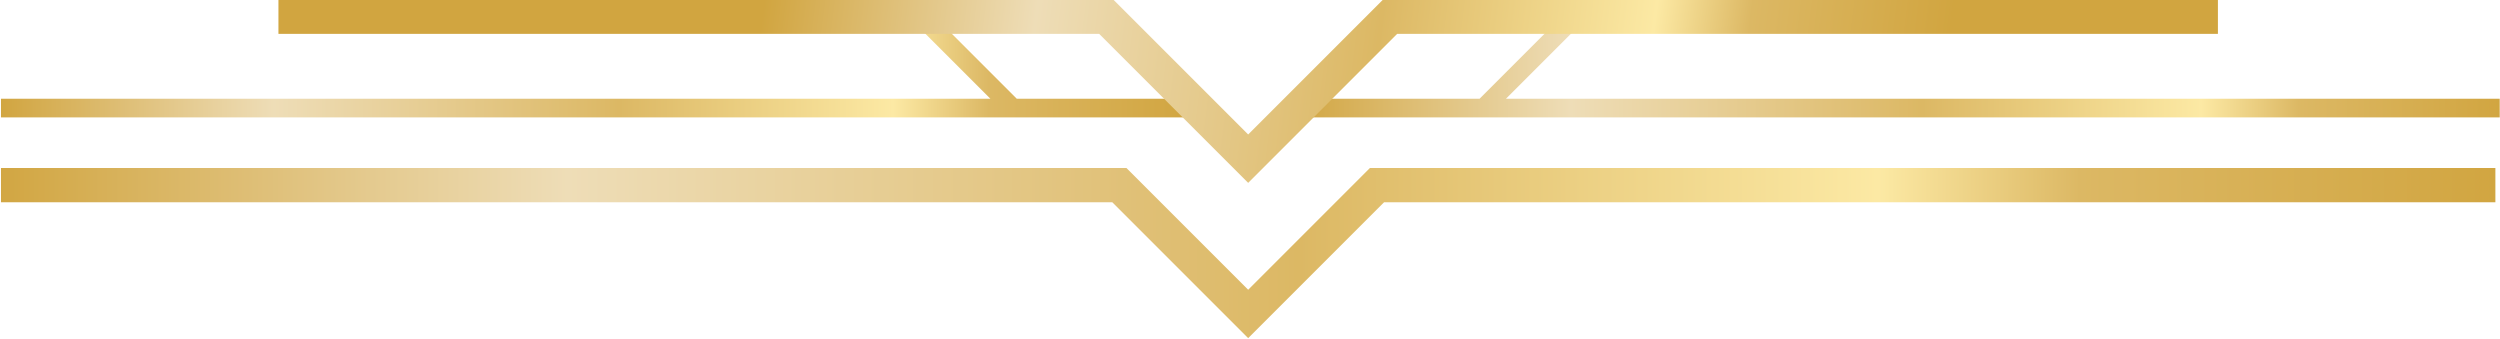
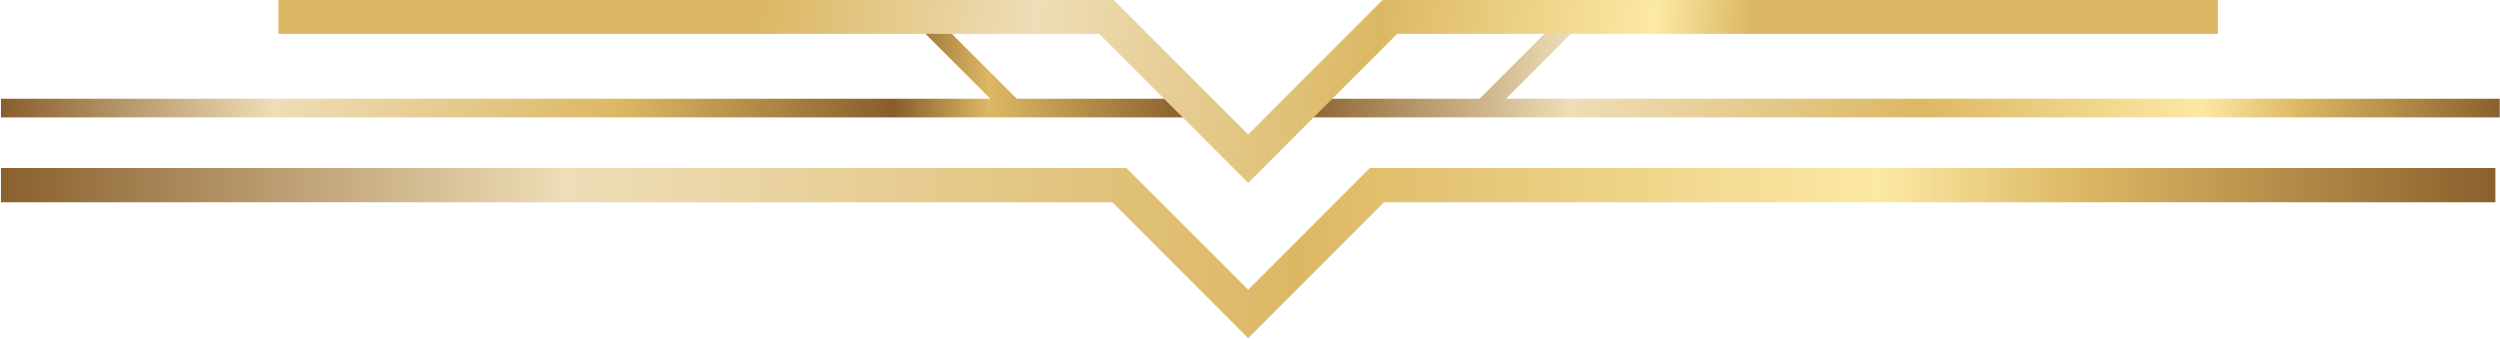
<svg xmlns="http://www.w3.org/2000/svg" width="214.15" height="29.01" viewBox="0 0 56.66 7.68">
  <defs>
    <clipPath clipPathUnits="userSpaceOnUse" id="a">
      <path d="m2488.34 2085.36-87.36 87.36h-714.32v22.01h723.44l78.24-78.26 78.24 78.26h723.44v-22.01H2575.7Z" />
    </clipPath>
    <linearGradient x1="0" y1="0" x2="1" y2="0" gradientUnits="userSpaceOnUse" gradientTransform="matrix(1603.36 0 0 -1603.36 1686.66 2140.04)" spreadMethod="pad" id="b">
-       <stop offset="0" stop-color="#d1a540" />
+       <stop offset="0" stop-color="#885d2b" />
      <stop offset=".23" stop-color="#eeddb7" />
      <stop offset=".52" stop-color="#dcb864" />
      <stop offset=".75" stop-color="#fce9a4" />
      <stop offset=".83" stop-color="#dcb864" />
-       <stop offset="1" stop-color="#d1a540" />
+       <stop offset="1" stop-color="#885d2b" />
    </linearGradient>
    <clipPath clipPathUnits="userSpaceOnUse" id="c">
      <path d="m2654.04 2239.26 48.48 48.47-8.48 8.48-56.95-56.95h-117.71v-11.99h773.42v11.99z" />
    </clipPath>
    <linearGradient x1="0" y1="0" x2="1" y2="0" gradientUnits="userSpaceOnUse" gradientTransform="matrix(773.418 0 0 -773.418 2519.38 2261.73)" spreadMethod="pad" id="d">
-       <stop offset="0" stop-color="#d1a540" />
+       <stop offset="0" stop-color="#885d2b" />
      <stop offset=".23" stop-color="#eeddb7" />
      <stop offset=".52" stop-color="#dcb864" />
      <stop offset=".75" stop-color="#fce9a4" />
      <stop offset=".83" stop-color="#dcb864" />
-       <stop offset="1" stop-color="#d1a540" />
+       <stop offset="1" stop-color="#885d2b" />
    </linearGradient>
    <clipPath clipPathUnits="userSpaceOnUse" id="e">
      <path d="m2282.64 2296.21-8.48-8.48 48.48-48.47h-635.98v-11.99h764.39v11.99h-111.46z" />
    </clipPath>
    <linearGradient x1="0" y1="0" x2="1" y2="0" gradientUnits="userSpaceOnUse" gradientTransform="matrix(764.395 0 0 -764.395 1686.66 2261.73)" spreadMethod="pad" id="f">
-       <stop offset="0" stop-color="#d1a540" />
+       <stop offset="0" stop-color="#885d2b" />
      <stop offset=".23" stop-color="#eeddb7" />
      <stop offset=".52" stop-color="#dcb864" />
-       <stop offset=".75" stop-color="#fce9a4" />
+       <stop offset=".75" stop-color="#885d2b" />
      <stop offset=".83" stop-color="#dcb864" />
-       <stop offset="1" stop-color="#d1a540" />
+       <stop offset="1" stop-color="#885d2b" />
    </linearGradient>
    <clipPath clipPathUnits="userSpaceOnUse" id="g">
      <path d="m2488.34 2185.18-95.79 95.79h-527.54v21.99h536.66l86.67-86.68 86.67 86.68h536.66v-21.99h-527.54z" />
    </clipPath>
    <linearGradient x1="0" y1="0" x2="1" y2="0" gradientUnits="userSpaceOnUse" gradientTransform="scale(759.1 -759.1) rotate(7.57 24.6 20.18)" spreadMethod="pad" id="h">
-       <stop offset="0" stop-color="#d1a540" />
+       <stop offset="0" stop-color="#dcb864" />
      <stop offset=".23" stop-color="#eeddb7" />
      <stop offset=".52" stop-color="#dcb864" />
      <stop offset=".75" stop-color="#fce9a4" />
      <stop offset=".83" stop-color="#dcb864" />
-       <stop offset="1" stop-color="#d1a540" />
+       <stop offset="1" stop-color="#dcb864" />
    </linearGradient>
  </defs>
  <g clip-path="url(#a)" transform="matrix(.03528 0 0 -.03528 -59.5 81.24)">
    <path d="m2488.34 2085.36-87.36 87.36h-714.32v22.01h723.44l78.24-78.26 78.24 78.26h723.44v-22.01H2575.7l-87.36-87.36" fill="url(#b)" />
  </g>
  <g clip-path="url(#c)" transform="matrix(.03528 0 0 -.03528 -59.5 81.24)">
    <path d="m2654.04 2239.26 48.48 48.47-8.48 8.48-56.95-56.95h-117.71v-11.99h773.42v11.99h-638.76" fill="url(#d)" />
  </g>
  <g clip-path="url(#e)" transform="matrix(.03528 0 0 -.03528 -59.5 81.24)">
    <path d="m2282.64 2296.21-8.48-8.48 48.48-48.47h-635.98v-11.99h764.39v11.99h-111.46l-56.95 56.95" fill="url(#f)" />
  </g>
  <g clip-path="url(#g)" transform="matrix(.03528 0 0 -.03528 -59.5 81.24)">
    <path d="m2488.34 2185.18-95.79 95.79h-527.54v21.99h536.66l86.67-86.68 86.67 86.68h536.66v-21.99h-527.54l-95.79-95.79" fill="url(#h)" />
  </g>
</svg>
